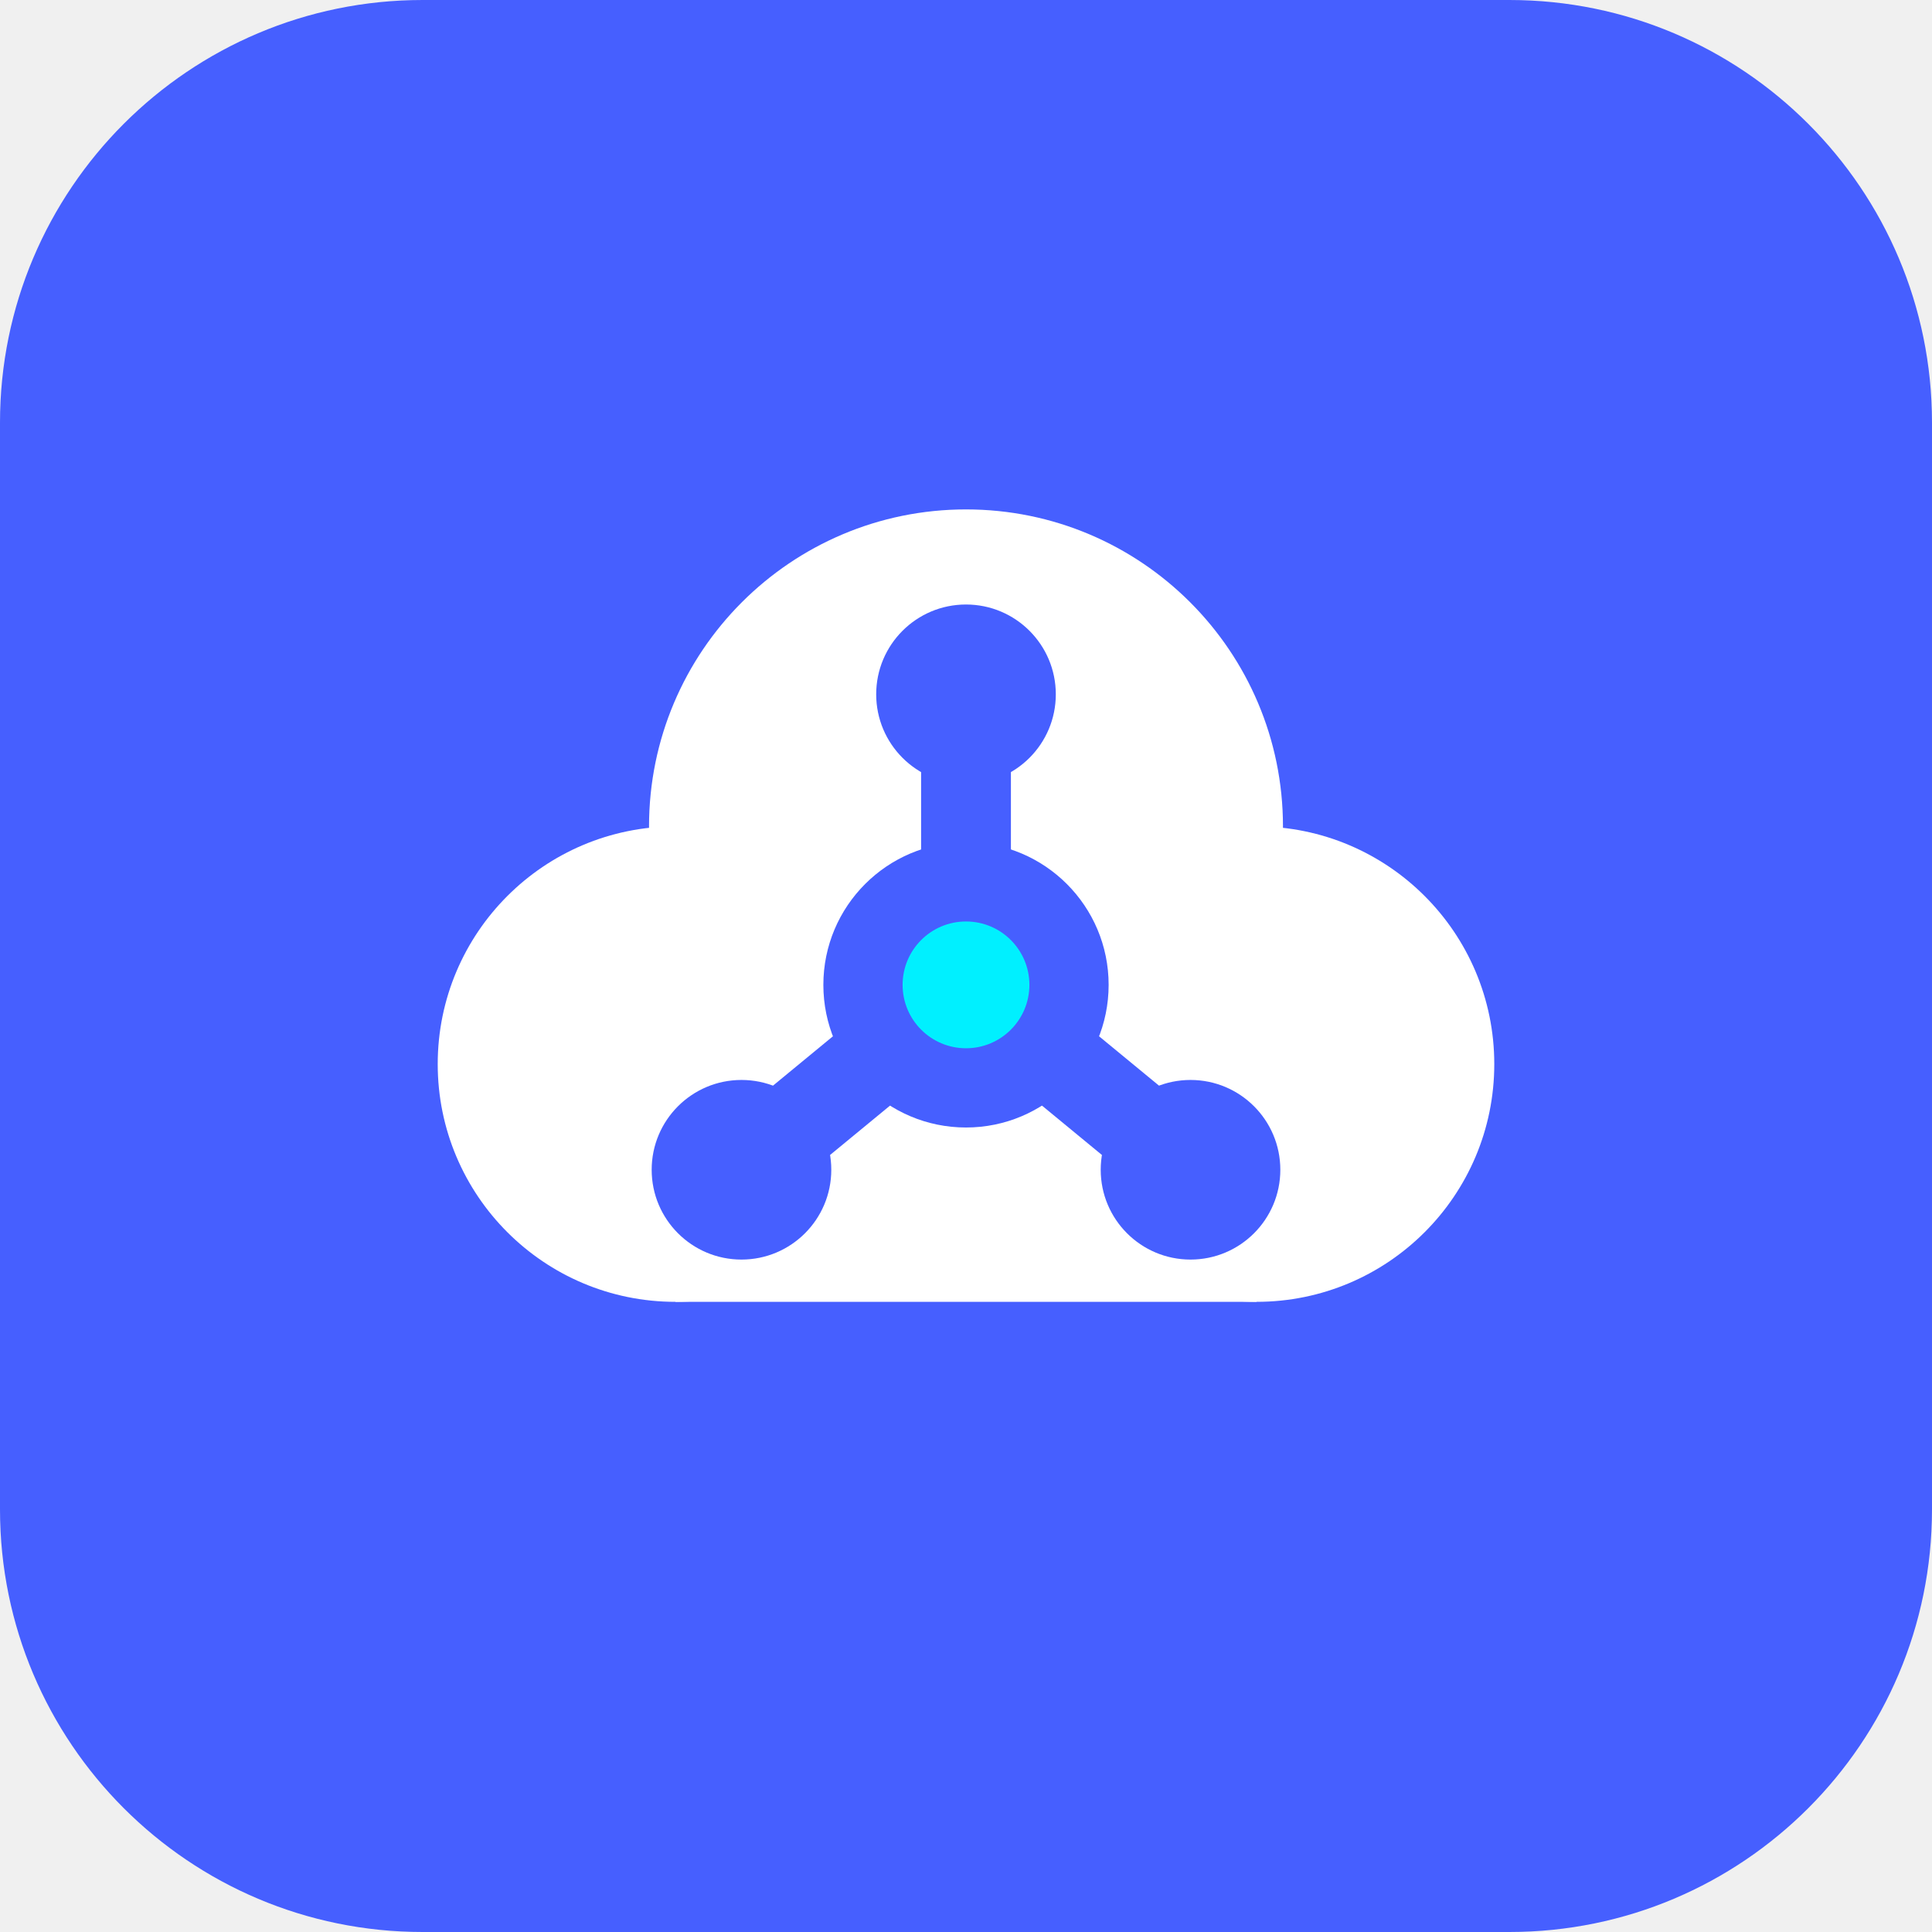
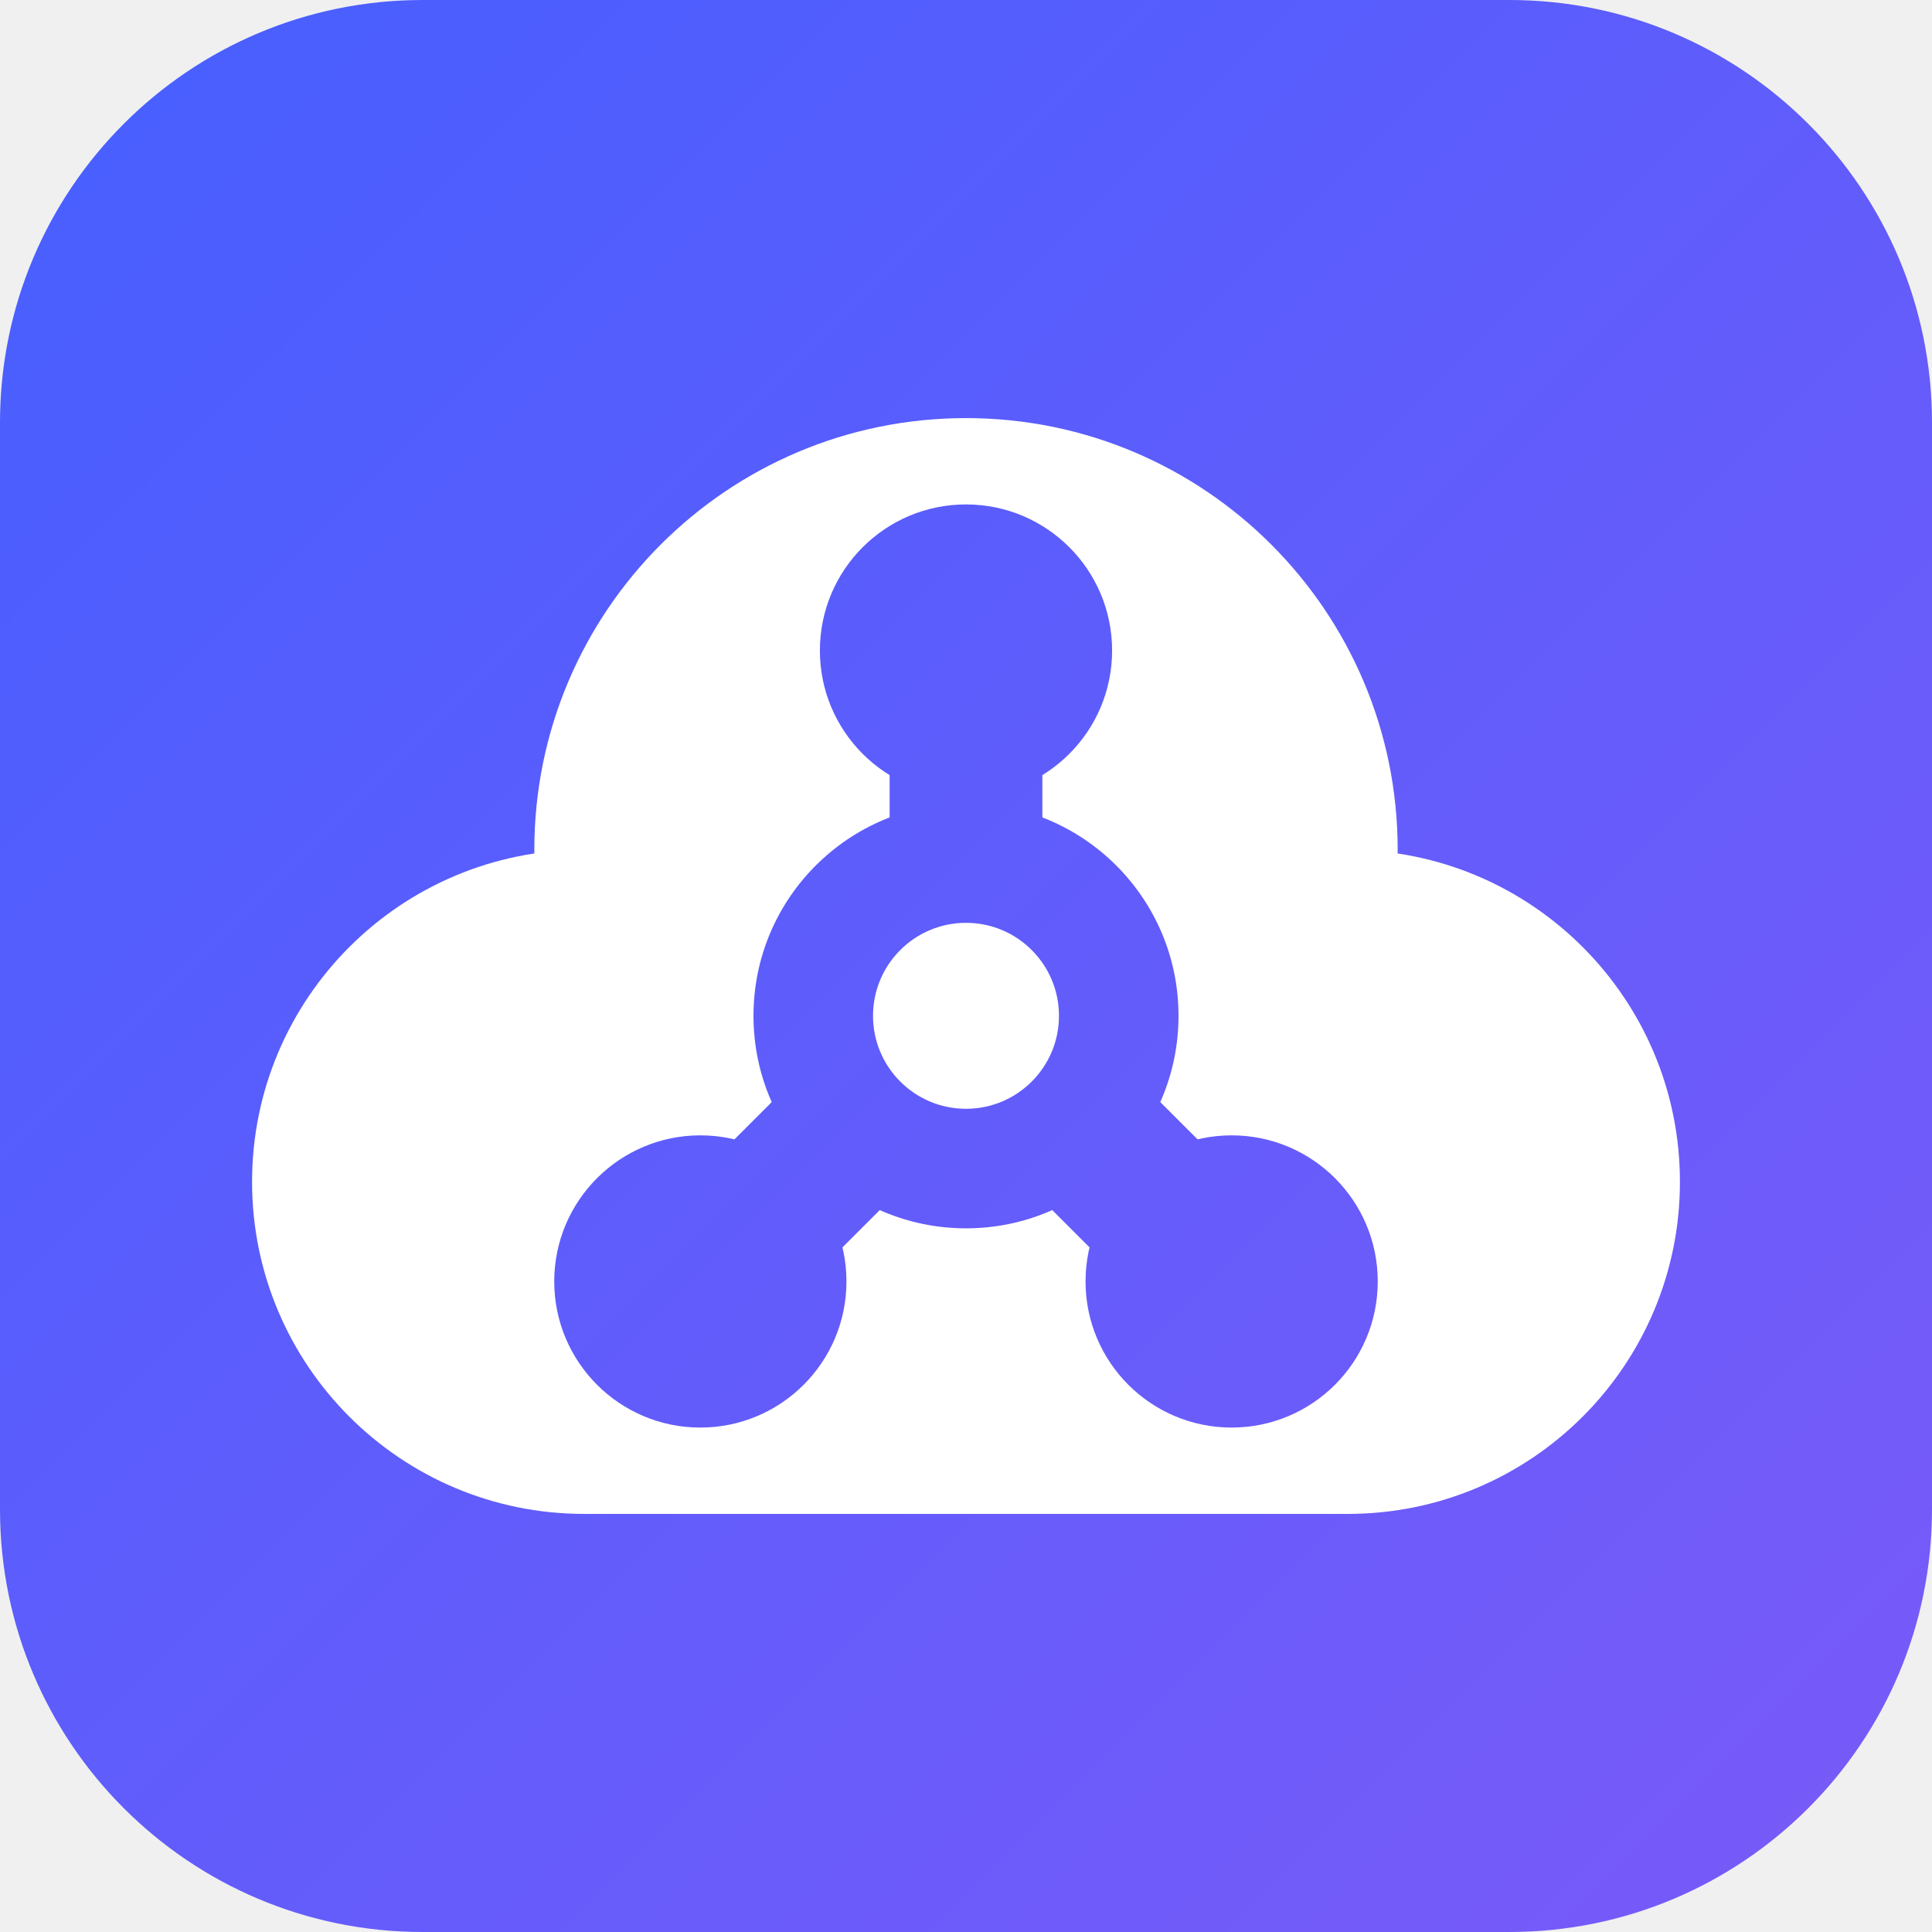
<svg xmlns="http://www.w3.org/2000/svg" width="64" height="64" viewBox="0 0 64 64" fill="none">
-   <rect width="64" height="64" rx="14" fill="#465fff" />
-   <g transform="translate(4 2) scale(0.875)">
-     <circle cx="21" cy="38" r="9" fill="#ffffff" />
-     <circle cx="43" cy="38" r="9" fill="#ffffff" />
-     <circle cx="32" cy="29" r="12" fill="#ffffff" />
-     <rect x="21" y="38" width="22" height="9" fill="#ffffff" />
-     <path d="M32 35 L32 24 M32 35 L23.5 42 M32 35 L40.5 42" stroke="#465fff" stroke-width="3.4" stroke-linecap="round" />
-     <circle cx="32" cy="24" r="3.4" fill="#465fff" />
-     <circle cx="23.5" cy="42" r="3.4" fill="#465fff" />
-     <circle cx="40.5" cy="42" r="3.4" fill="#465fff" />
-     <circle cx="32" cy="35" r="5.4" fill="#465fff" />
-     <circle cx="32" cy="35" r="2.4" fill="#00f0ff" />
+   <defs>
+     <linearGradient id="mqc-fav-bg" x1="0" y1="0" x2="64" y2="64" gradientUnits="userSpaceOnUse">
+       <stop offset="0" stop-color="#465fff" />
+       <stop offset="1" stop-color="#7a5af8" />
+     </linearGradient>
+     <mask id="mqc-fav-cut" maskUnits="userSpaceOnUse" x="0" y="0" width="64" height="64">
+       <rect width="64" height="64" fill="#fff" />
+       <path d="M32 33 L32 22 M32 33 L24 41 M32 33 L40 41" stroke="#000" stroke-width="4.6" stroke-linecap="round" />
+       <circle cx="32" cy="22" r="4.4" fill="#000" />
+       <circle cx="24" cy="41" r="4.4" fill="#000" />
+       <circle cx="40" cy="41" r="4.4" fill="#000" />
+       <circle cx="32" cy="33" r="6.4" fill="#000" />
+     </mask>
+   </defs>
+   <rect width="64" height="64" rx="14" fill="url(#mqc-fav-bg)" />
+   <g transform="translate(32 32) scale(1.1) translate(-32 -31.5)">
+     <g mask="url(#mqc-fav-cut)" fill="#ffffff">
+       <circle cx="20.5" cy="38" r="10" />
+       <circle cx="43.5" cy="38" r="10" />
+       <circle cx="32" cy="28" r="13" />
+       <rect x="20.5" y="38" width="23" height="10" />
+     </g>
+     <circle cx="32" cy="33" r="2.8" fill="#ffffff" />
  </g>
</svg>
